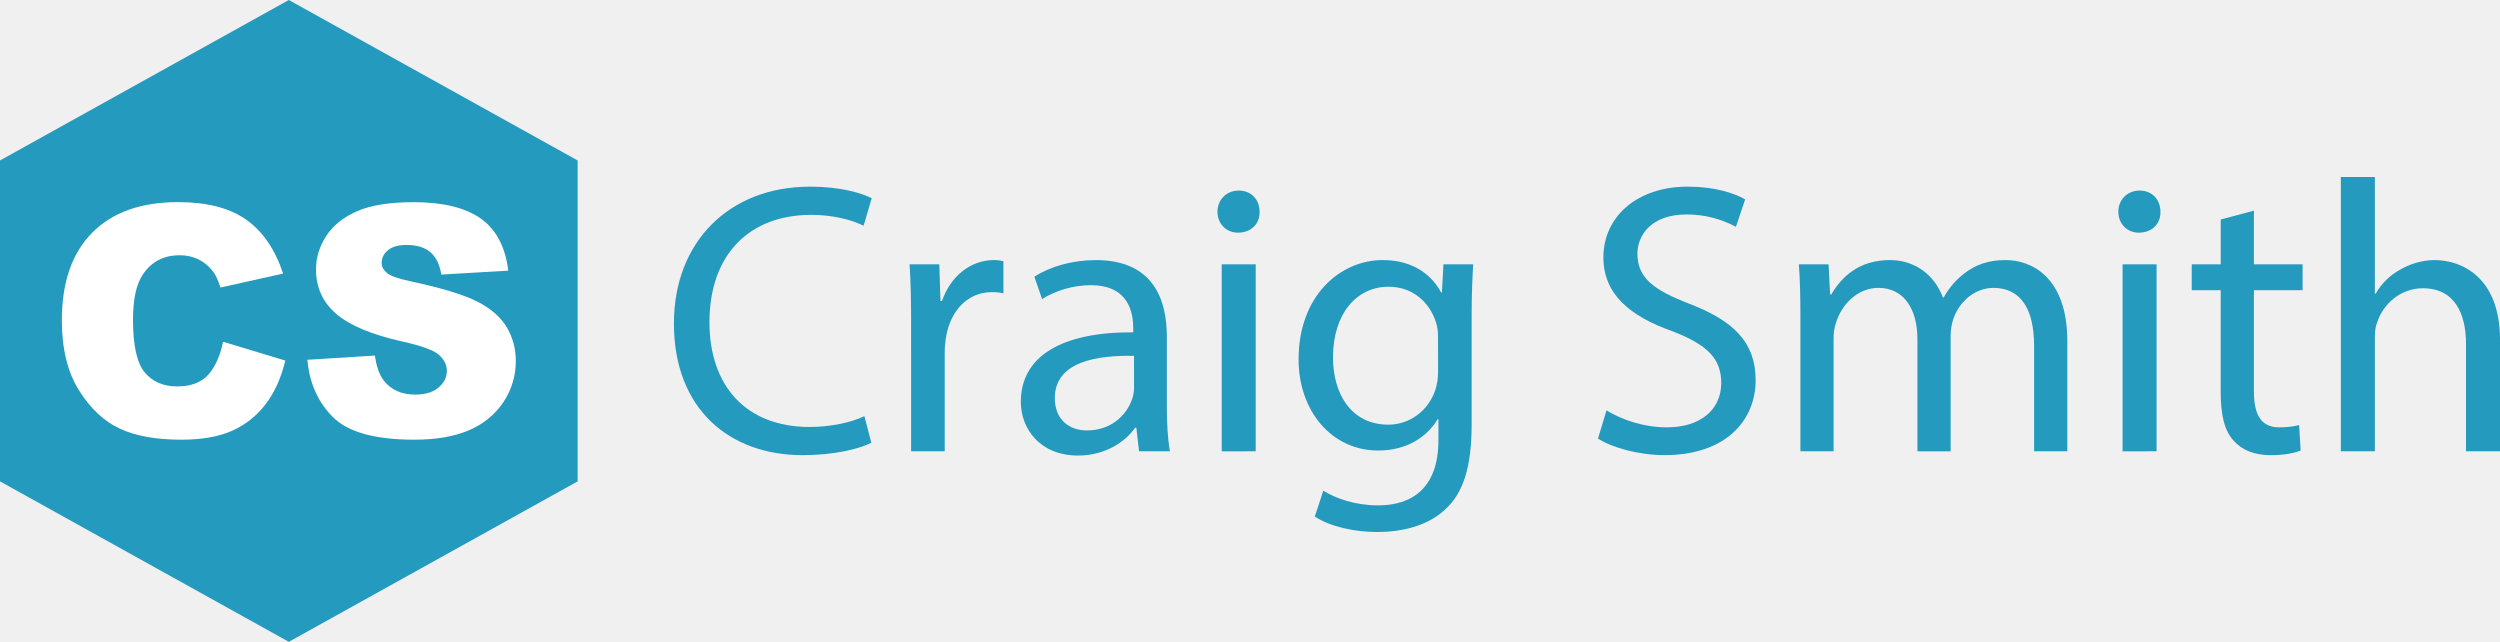
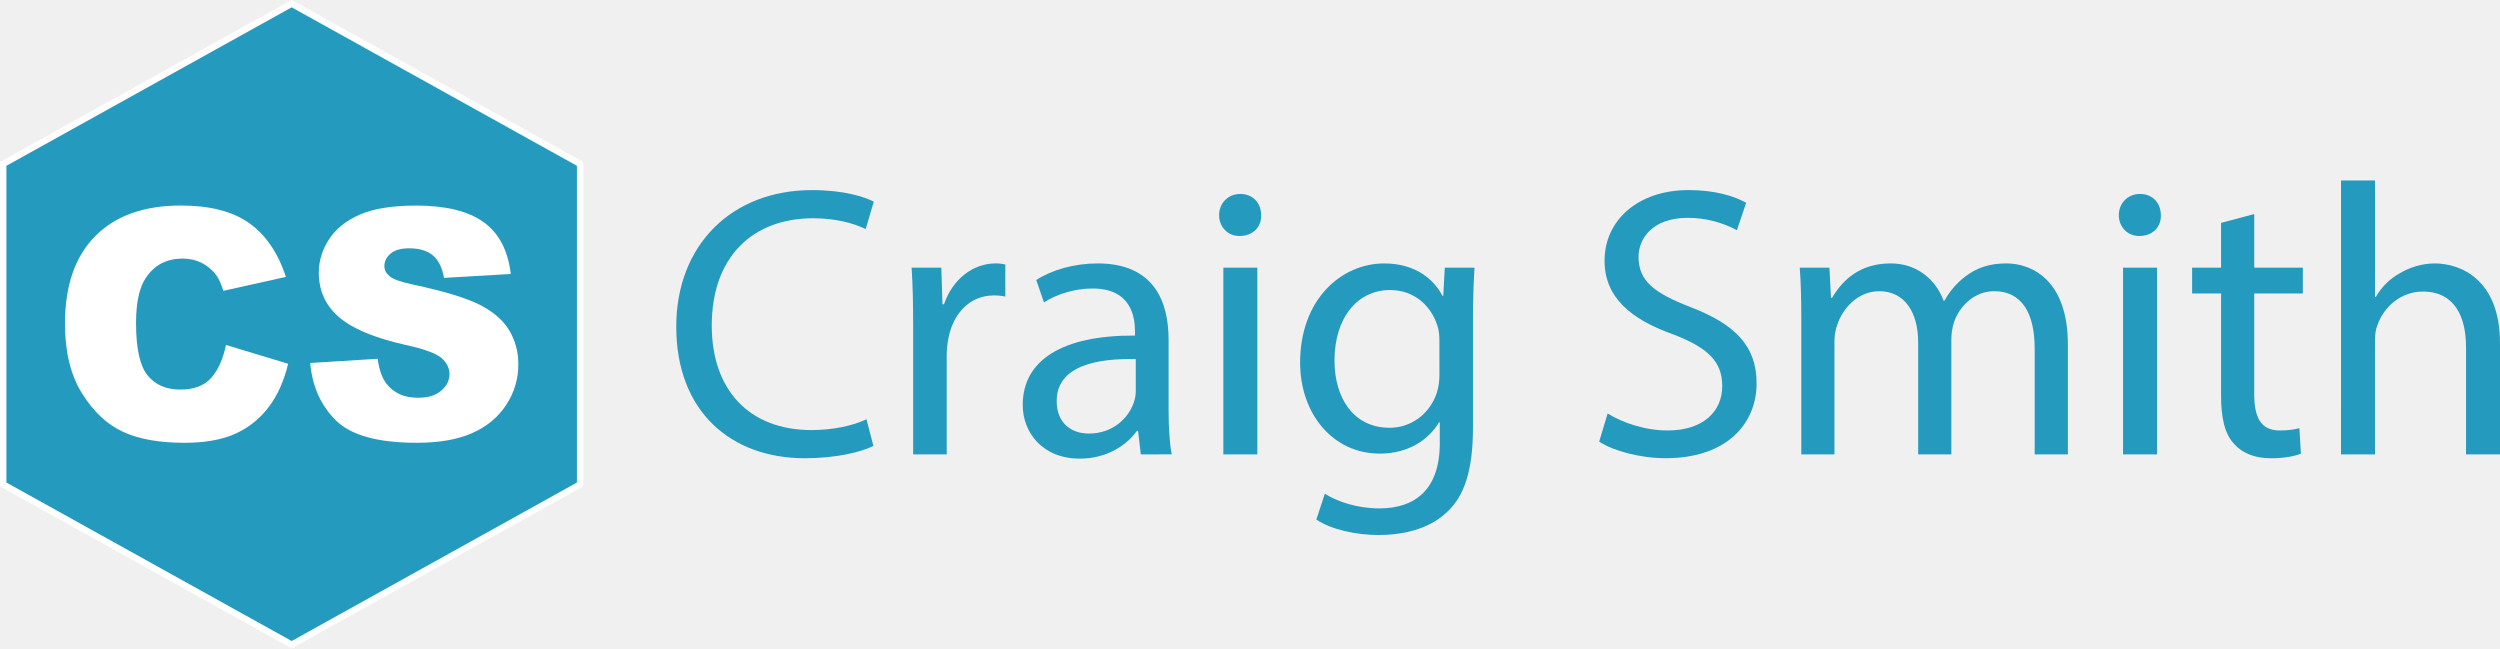
- <svg xmlns="http://www.w3.org/2000/svg" id="Layer_1" data-name="Layer 1" viewBox="0 0 3895.13 1000">
+ <svg xmlns="http://www.w3.org/2000/svg" viewBox="0 0 3900.13 1011.44">
  <defs>
-     <style>.cls-1{fill:#249abf;}.cls-2{fill:#fff;}</style>
+     <style>.cls-1,.cls-3{fill:#249abf;}.cls-1{stroke:#fff;stroke-miterlimit:10;stroke-width:10px;}.cls-2{fill:#fff;}</style>
  </defs>
-   <polygon class="cls-1" points="0 250 0 750 450 1000 900 750 900 250 450 0 0 250" />
-   <path class="cls-2" d="M347.58,532.47l96.93,29.3q-9.76,40.77-30.76,68.11a133.51,133.51,0,0,1-52.13,41.26q-31.12,13.92-79.22,13.92-58.35,0-95.34-17t-63.84-59.65q-26.86-42.69-26.86-109.3,0-88.82,47.24-136.51t133.67-47.7q67.62,0,106.32,27.34t57.5,84L343.43,448q-5.13-16.35-10.74-23.93A63.78,63.78,0,0,0,310,404.54a65.42,65.42,0,0,0-30-6.84q-37.6,0-57.62,30.24-15.13,22.44-15.14,70.47,0,59.51,18.07,81.57t50.78,22.07q31.74,0,48-17.82T347.58,532.47Z" />
-   <path class="cls-2" d="M478.93,560.55,584.16,554q3.4,25.63,13.91,39.07,17.08,21.73,48.83,21.73,23.67,0,36.5-11.11t12.82-25.76Q696.22,564,684,553t-56.64-20.75Q554.6,515.89,523.6,488.79q-31.26-27.1-31.25-69.09,0-27.58,16-52.13T556.45,329q32.1-14,88-14,68.59,0,104.61,25.51t42.85,81.18l-104.25,6.1q-4.15-24.17-17.45-35.15t-36.75-11q-19.29,0-29.05,8.18t-9.77,19.9q0,8.55,8.06,15.38,7.81,7.08,37.11,13.18,72.51,15.63,103.88,31.62t45.66,39.67q14.28,23.69,14.28,53a113.49,113.49,0,0,1-19,63.48q-19.07,29-53.26,44t-86.18,15q-91.31,0-126.46-35.16T478.93,560.55Z" />
-   <path class="cls-1" d="M1357.57,689.9c-19.26,9.63-57.78,19.26-107.14,19.26-114.36,0-200.43-72.23-200.43-205.25,0-127,86.07-213.07,211.87-213.07,50.56,0,82.46,10.83,96.3,18.06l-12.64,42.73c-19.86-9.63-48.15-16.85-81.86-16.85-95.1,0-158.3,60.79-158.3,167.33,0,99.31,57.18,163.11,155.9,163.11,31.9,0,64.4-6.62,85.47-16.85Z" />
-   <path class="cls-1" d="M1419.56,502.71c0-34.31-.6-63.8-2.41-90.89h46.35l1.8,57.18h2.41c13.24-39.12,45.14-63.8,80.66-63.8a56.93,56.93,0,0,1,15,1.81V457a79.72,79.72,0,0,0-18.05-1.8c-37.32,0-63.8,28.29-71,68a149.63,149.63,0,0,0-2.4,24.68V703.14h-52.37Z" />
-   <path class="cls-1" d="M1774.68,703.14l-4.21-36.71h-1.81c-16.25,22.87-47.55,43.33-89.08,43.33-59,0-89.08-41.53-89.08-83.66,0-70.42,62.6-109,175.15-108.34v-6c0-24.08-6.62-67.42-66.2-67.42-27.09,0-55.38,8.43-75.84,21.67l-12-34.91c24.07-15.65,59-25.88,95.7-25.88C1796.35,405.2,1818,466,1818,524.38V633.32c0,25.28,1.2,50,4.82,69.82Zm-7.82-148.67c-57.78-1.2-123.39,9-123.39,65.61,0,34.31,22.87,50.56,50,50.56,37.92,0,62-24.08,70.42-48.75a55.5,55.5,0,0,0,3-16.86Z" />
-   <path class="cls-1" d="M1962.47,330c.6,18.06-12.64,32.51-33.71,32.51-18.65,0-31.9-14.45-31.9-32.51,0-18.66,13.85-33.1,33.11-33.1C1949.83,296.86,1962.47,311.3,1962.47,330Zm-59,373.18V411.82h53V703.14Z" />
-   <path class="cls-1" d="M2295.31,411.82c-1.2,21.07-2.4,44.54-2.4,80.05V661c0,66.81-13.24,107.74-41.53,133-28.29,26.48-69.22,34.91-105.94,34.91-34.91,0-73.43-8.43-96.9-24.08l13.24-40.33c19.26,12,49.35,22.88,85.47,22.88,54.17,0,93.89-28.29,93.89-101.72V653.18h-1.2c-16.25,27.09-47.55,48.76-92.69,48.76-72.23,0-124-61.4-124-142.05,0-98.71,64.4-154.69,131.21-154.69,50.56,0,78.25,26.48,90.89,50.56h1.2l2.41-43.94Zm-54.77,115c0-9-.6-16.85-3-24.07-9.63-30.7-35.51-56-74-56-50.56,0-86.67,42.74-86.67,110.15,0,57.18,28.89,104.73,86.07,104.73,32.5,0,62-20.46,73.43-54.17a92.14,92.14,0,0,0,4.21-28.29Z" />
-   <path class="cls-1" d="M2503,639.34c23.47,14.45,57.78,26.48,93.89,26.48,53.57,0,84.87-28.29,84.87-69.22,0-37.92-21.67-59.58-76.44-80.65-66.21-23.47-107.14-57.78-107.14-115,0-63.2,52.36-110.15,131.21-110.15,41.53,0,71.63,9.63,89.69,19.86l-14.45,42.74a161.61,161.61,0,0,0-77-19.26c-55.38,0-76.44,33.1-76.44,60.79,0,37.92,24.68,56.58,80.65,78.25,68.62,26.48,103.53,59.58,103.53,119.17,0,62.6-46.35,116.77-142.05,116.77-39.12,0-81.86-11.44-103.53-25.88Z" />
-   <path class="cls-1" d="M2805.1,490.67c0-30.09-.6-54.77-2.4-78.85H2849l2.41,46.95h1.81c16.25-27.69,43.33-53.57,91.48-53.57,39.73,0,69.82,24.08,82.46,58.39h1.21a119.81,119.81,0,0,1,32.5-37.92c17.46-13.25,36.72-20.47,64.4-20.47,38.53,0,95.71,25.28,95.71,126.4V703.14h-51.77V538.22c0-56-20.46-89.68-63.2-89.68-30.09,0-53.57,22.27-62.59,48.15a87.11,87.11,0,0,0-4.22,26.48v180h-51.76V528.59c0-46.35-20.47-80.05-60.79-80.05-33.11,0-57.18,26.48-65.61,53-3,7.82-4.21,16.85-4.21,25.88V703.14H2805.1Z" />
-   <path class="cls-1" d="M3366.07,330c.6,18.06-12.64,32.51-33.71,32.51-18.65,0-31.9-14.45-31.9-32.51,0-18.66,13.85-33.1,33.11-33.1C3353.43,296.86,3366.07,311.3,3366.07,330Zm-59,373.18V411.82h53V703.14Z" />
-   <path class="cls-1" d="M3511.72,328.16v83.66h75.84v40.33h-75.84V609.24c0,36.12,10.24,56.58,39.73,56.58,13.84,0,24.08-1.8,30.7-3.61l2.4,39.73c-10.23,4.21-26.48,7.22-46.94,7.22-24.68,0-44.54-7.82-57.18-22.27-15-15.65-20.47-41.53-20.47-75.84V452.15h-45.14V411.82H3460V342Z" />
-   <path class="cls-1" d="M3647.15,275.79h53V457.57h1.21a98.25,98.25,0,0,1,37.92-37.32c15.65-9,34.3-15.05,54.17-15.05,39.12,0,101.72,24.08,101.72,124.59V703.14h-53V535.81c0-46.95-17.45-86.67-67.41-86.67-34.31,0-61.39,24.08-71,53-3,7.22-3.61,15-3.61,25.28V703.14h-53Z" />
+   <g id="Layer_2" data-name="Layer 2">
+     <g id="Layer_1-2" data-name="Layer 1">
+       <polygon class="cls-1" points="5 255.72 5 755.72 455 1005.72 905 755.72 905 255.72 455 5.72 5 255.72" />
+       <path class="cls-2" d="M352.58,538.19l96.93,29.3q-9.76,40.77-30.76,68.11a133.51,133.51,0,0,1-52.13,41.26q-31.12,13.92-79.22,13.92-58.35,0-95.34-17t-63.84-59.65q-26.86-42.69-26.86-109.3,0-88.81,47.24-136.51t133.67-47.7q67.62,0,106.32,27.34t57.5,84l-97.66,21.76q-5.13-16.35-10.74-23.93A63.78,63.78,0,0,0,315,410.26a65.42,65.42,0,0,0-30-6.84q-37.6,0-57.62,30.24-15.13,22.44-15.14,70.47,0,59.51,18.07,81.57t50.78,22.07q31.74,0,48-17.82T352.58,538.19Z" />
+       <path class="cls-2" d="M483.93,566.27l105.23-6.55q3.4,25.63,13.91,39.07,17.08,21.74,48.83,21.73,23.67,0,36.5-11.11t12.82-25.76q0-13.93-12.22-24.93T632.36,538Q559.6,521.6,528.6,494.51q-31.26-27.11-31.25-69.09,0-27.59,16-52.13t48.1-38.57q32.1-14,88-14,68.59,0,104.61,25.51t42.85,81.18l-104.25,6.1q-4.15-24.17-17.45-35.15t-36.75-11q-19.29,0-29.05,8.18t-9.77,19.9q0,8.55,8.06,15.38,7.81,7.08,37.11,13.18,72.51,15.63,103.88,31.62t45.66,39.67q14.28,23.69,14.28,53a113.49,113.49,0,0,1-19,63.48q-19.07,29-53.26,44t-86.18,15q-91.31,0-126.46-35.16T483.93,566.27Z" />
+       <path class="cls-3" d="M1362.57,695.62c-19.26,9.63-57.78,19.26-107.14,19.26-114.36,0-200.43-72.23-200.43-205.25,0-127,86.07-213.07,211.87-213.07,50.56,0,82.46,10.83,96.3,18.06l-12.64,42.73c-19.86-9.63-48.15-16.85-81.86-16.85-95.1,0-158.3,60.79-158.3,167.33,0,99.31,57.18,163.11,155.9,163.11,31.9,0,64.4-6.62,85.47-16.85Z" />
+       <path class="cls-3" d="M1424.56,508.43c0-34.31-.6-63.8-2.41-90.89h46.35l1.8,57.18h2.41c13.24-39.12,45.14-63.8,80.66-63.8a56.93,56.93,0,0,1,15,1.81v49.95a79.72,79.72,0,0,0-18.05-1.8c-37.32,0-63.8,28.29-71,68a149.63,149.63,0,0,0-2.4,24.68V708.86h-52.37Z" />
+       <path class="cls-3" d="M1779.68,708.86l-4.21-36.72h-1.81c-16.25,22.88-47.55,43.34-89.08,43.34-59,0-89.08-41.53-89.08-83.66,0-70.42,62.6-109,175.15-108.34v-6c0-24.08-6.62-67.42-66.2-67.42-27.09,0-55.38,8.43-75.84,21.67l-12-34.91c24.07-15.65,59-25.88,95.7-25.88,89.08,0,110.75,60.79,110.75,119.18V639c0,25.28,1.2,50,4.82,69.82Zm-7.82-148.67c-57.78-1.2-123.39,9-123.39,65.61,0,34.31,22.87,50.56,50,50.56,37.92,0,62-24.08,70.42-48.76a55.38,55.38,0,0,0,3-16.85Z" />
+       <path class="cls-3" d="M1967.47,335.68c.6,18.06-12.64,32.51-33.71,32.51-18.65,0-31.9-14.45-31.9-32.51,0-18.66,13.85-33.1,33.11-33.1C1954.83,302.58,1967.47,317,1967.47,335.68Zm-59,373.18V417.54h53V708.86Z" />
+       <path class="cls-3" d="M2300.31,417.54c-1.2,21.07-2.4,44.54-2.4,80V666.73c0,66.81-13.24,107.74-41.53,133-28.29,26.48-69.22,34.91-105.94,34.91-34.91,0-73.43-8.43-96.9-24.08l13.24-40.33c19.26,12,49.35,22.88,85.47,22.88,54.17,0,93.89-28.29,93.89-101.72V658.9h-1.2c-16.25,27.09-47.55,48.76-92.69,48.76-72.23,0-124-61.4-124-142,0-98.71,64.4-154.69,131.21-154.69,50.56,0,78.25,26.48,90.89,50.56h1.2l2.41-43.94Zm-54.77,115c0-9-.6-16.85-3-24.07-9.63-30.7-35.51-56-74-56-50.56,0-86.67,42.74-86.67,110.15,0,57.18,28.89,104.73,86.07,104.73,32.5,0,62-20.46,73.43-54.17a92.14,92.14,0,0,0,4.21-28.29Z" />
+       <path class="cls-3" d="M2508,645.06c23.47,14.45,57.78,26.48,93.89,26.48,53.57,0,84.87-28.29,84.87-69.22,0-37.92-21.67-59.58-76.44-80.65-66.21-23.47-107.14-57.78-107.14-115,0-63.2,52.36-110.15,131.21-110.15,41.53,0,71.63,9.63,89.69,19.86l-14.45,42.74a161.49,161.49,0,0,0-77-19.26c-55.38,0-76.44,33.1-76.44,60.79,0,37.92,24.68,56.58,80.65,78.25,68.62,26.48,103.53,59.58,103.53,119.17,0,62.6-46.35,116.77-142.05,116.77-39.12,0-81.86-11.44-103.53-25.88Z" />
+       <path class="cls-3" d="M2810.1,496.39c0-30.09-.6-54.77-2.4-78.85H2854l2.41,46.95h1.81c16.25-27.69,43.33-53.57,91.48-53.57,39.73,0,69.82,24.08,82.46,58.38h1.21a119.87,119.87,0,0,1,32.5-37.91c17.46-13.25,36.72-20.47,64.4-20.47,38.53,0,95.71,25.28,95.71,126.4V708.86h-51.77V543.94c0-56-20.46-89.68-63.2-89.68-30.09,0-53.57,22.27-62.59,48.15a87.11,87.11,0,0,0-4.22,26.48v180h-51.76V534.31c0-46.35-20.47-80-60.79-80-33.11,0-57.18,26.48-65.61,53-3,7.83-4.21,16.86-4.21,25.89V708.86H2810.1Z" />
+       <path class="cls-3" d="M3371.07,335.68c.6,18.06-12.64,32.51-33.71,32.51-18.65,0-31.9-14.45-31.9-32.51,0-18.66,13.85-33.1,33.11-33.1C3358.43,302.58,3371.07,317,3371.07,335.68Zm-59,373.18V417.54h53V708.86Z" />
+       <path class="cls-3" d="M3516.72,333.88v83.66h75.84v40.33h-75.84V615c0,36.12,10.24,56.58,39.73,56.58,13.84,0,24.08-1.8,30.7-3.61l2.4,39.73c-10.23,4.21-26.48,7.22-46.94,7.22-24.68,0-44.54-7.83-57.18-22.27-15-15.65-20.47-41.53-20.47-75.84V457.87h-45.14V417.54H3465V347.72Z" />
+       <path class="cls-3" d="M3652.15,281.51h53V463.29h1.21A98.25,98.25,0,0,1,3744.24,426c15.65-9,34.3-15.05,54.17-15.05,39.12,0,101.72,24.08,101.72,124.59V708.86h-53V541.53c0-46.95-17.45-86.67-67.41-86.67-34.31,0-61.39,24.08-71,53-3,7.22-3.61,15-3.61,25.28V708.86h-53Z" />
+     </g>
+   </g>
</svg>
